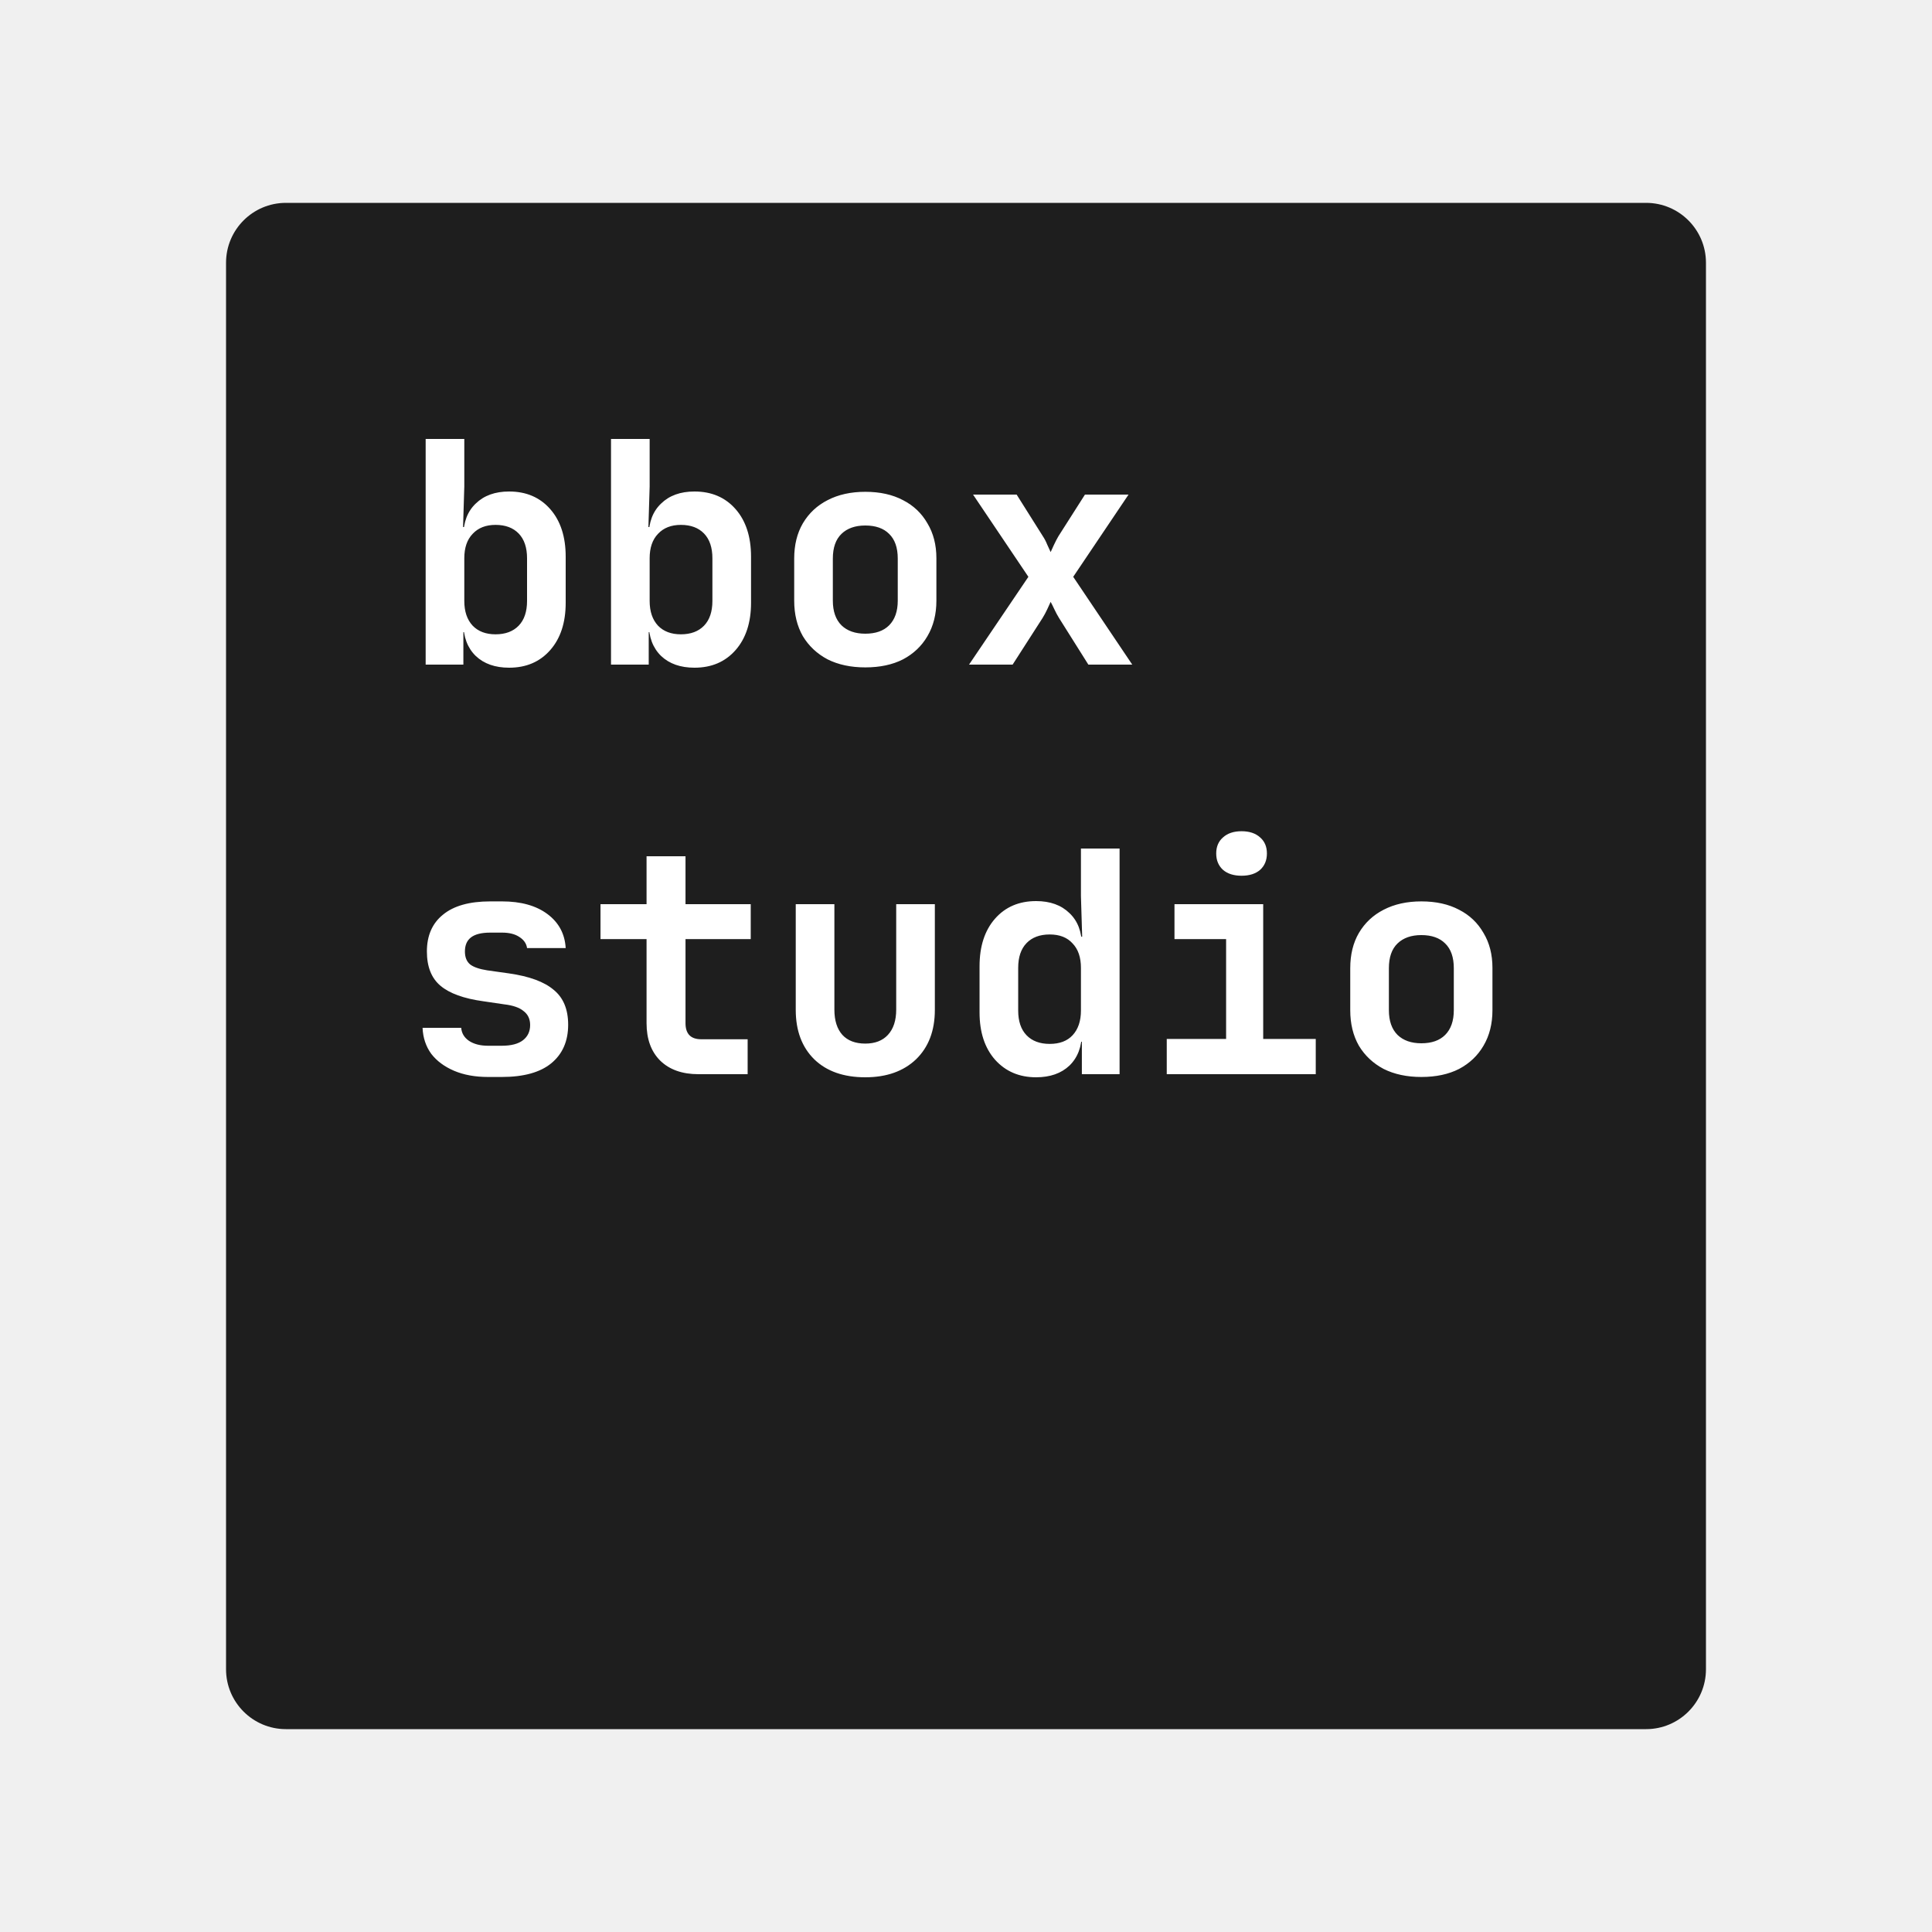
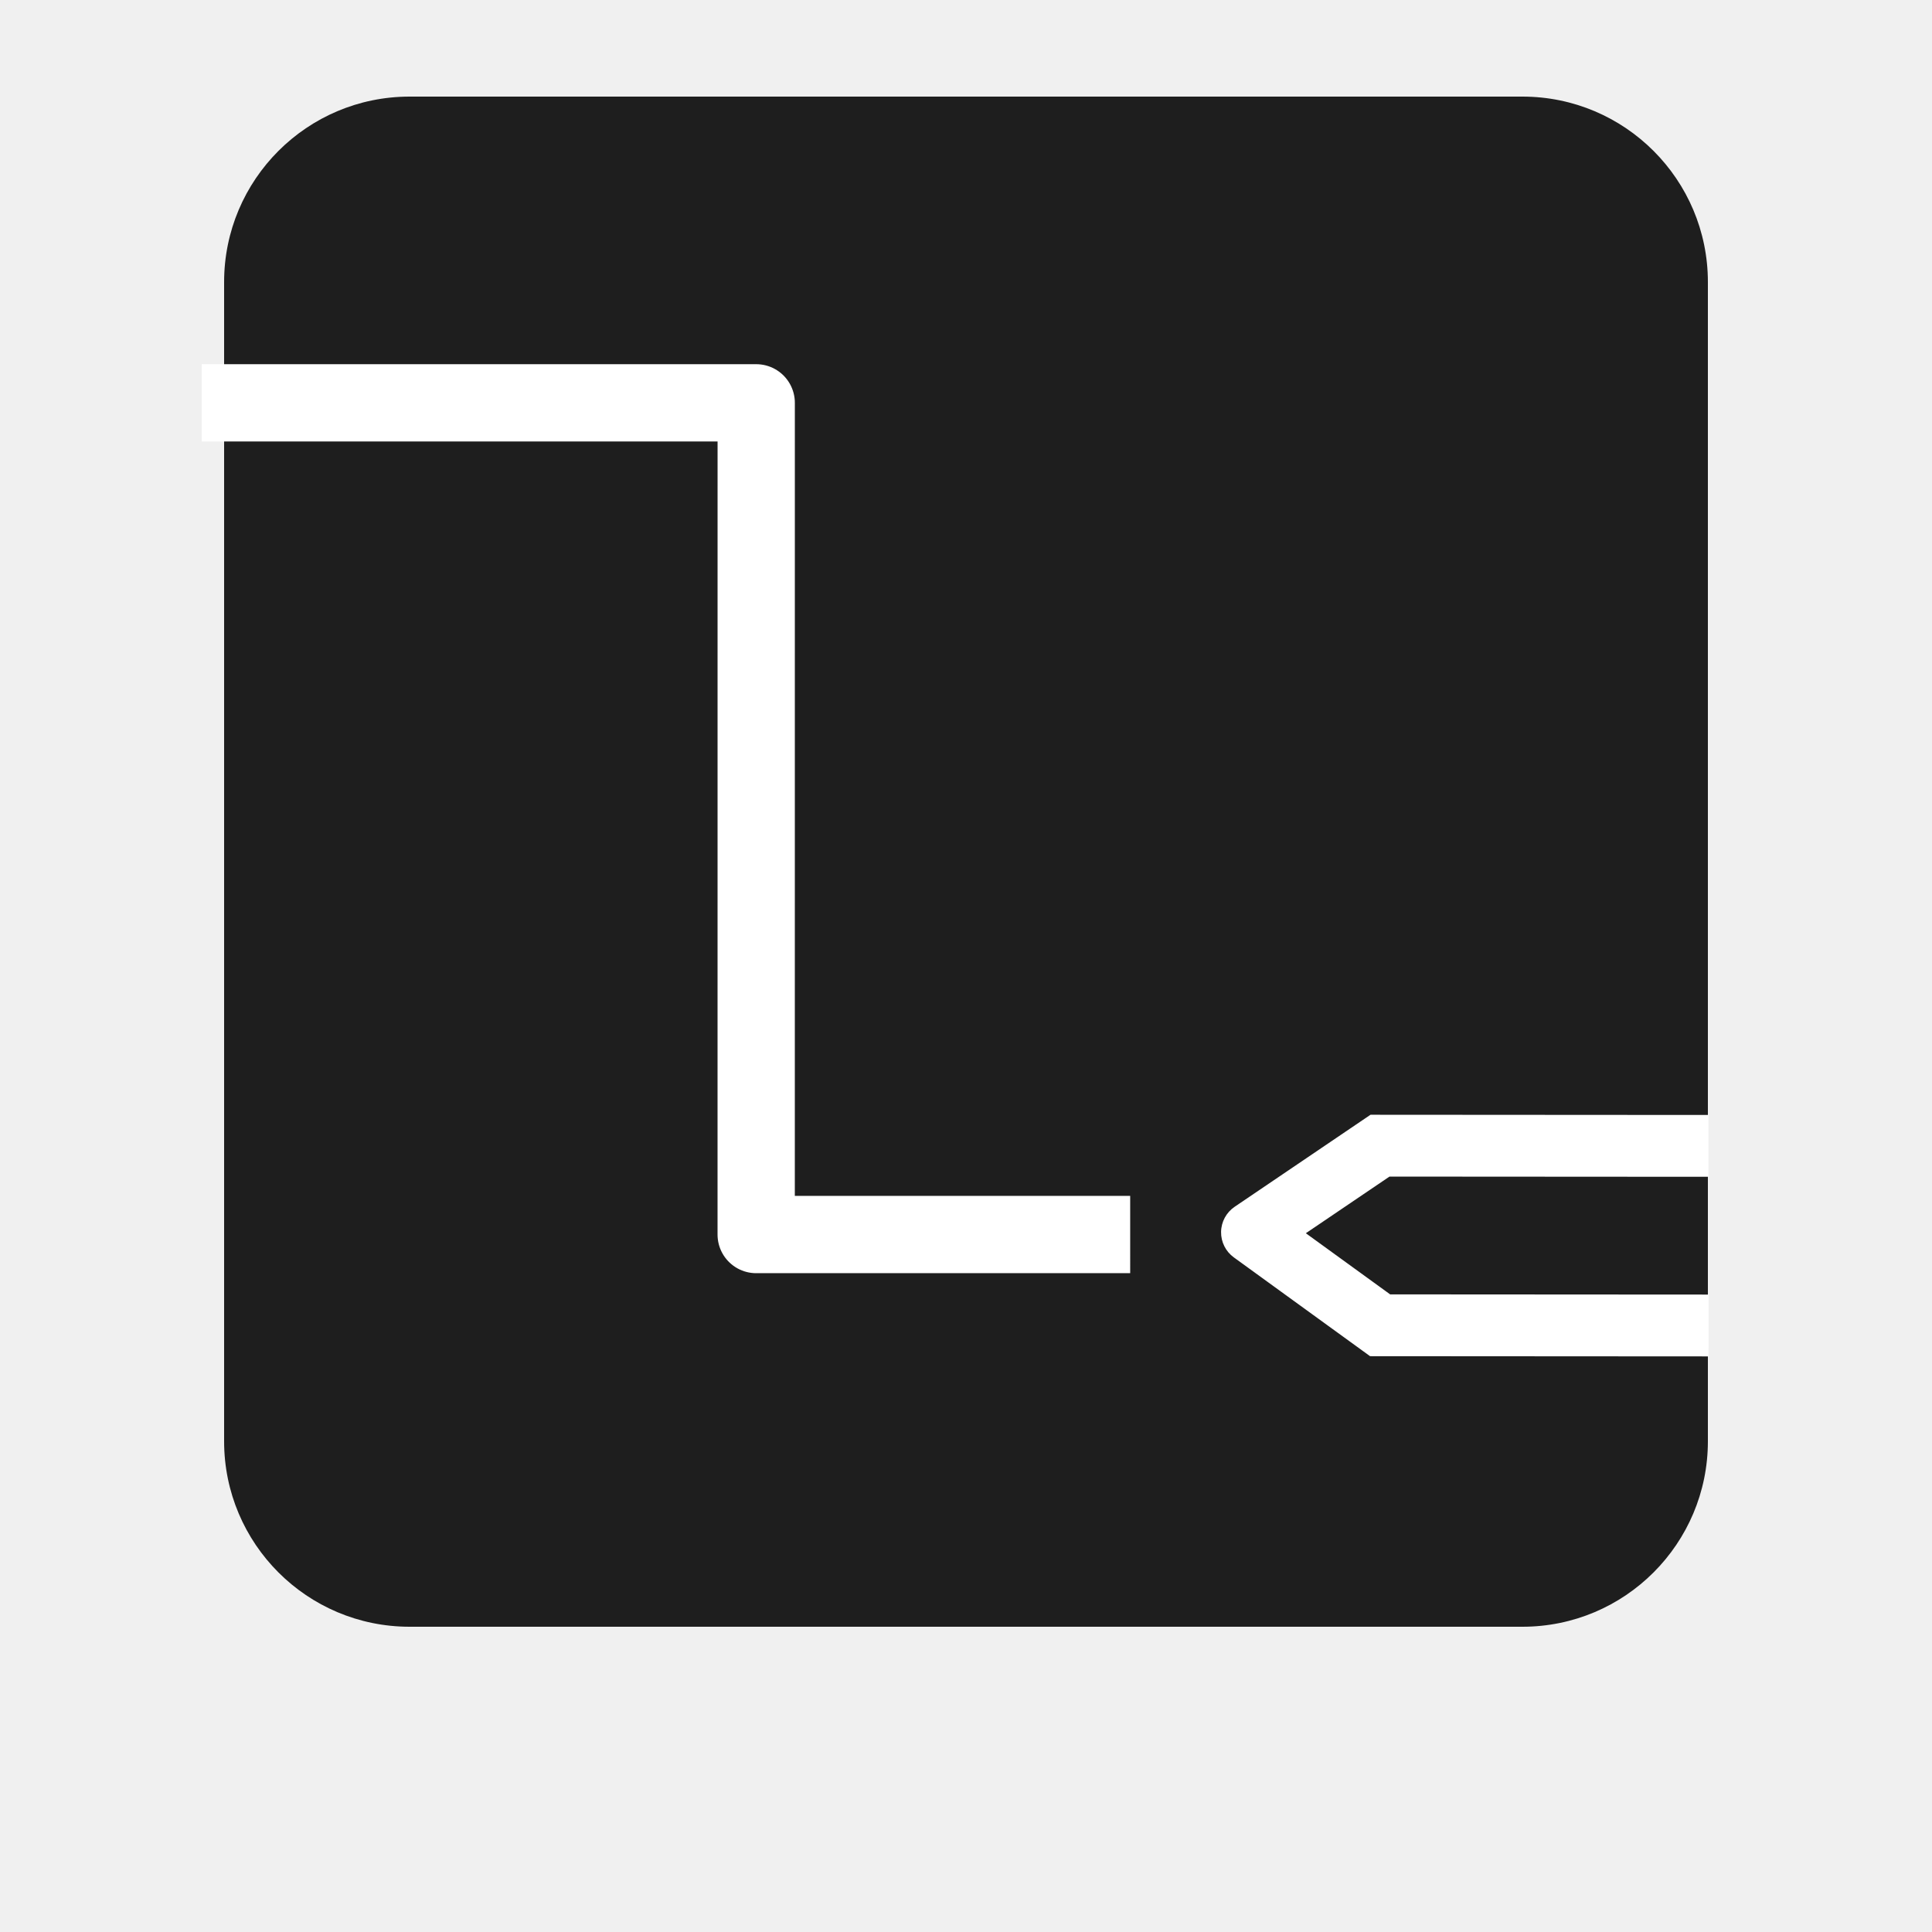
<svg xmlns="http://www.w3.org/2000/svg" width="500" height="500" viewBox="0 0 500 500" fill="none">
-   <rect x="58.5" y="52.5" width="383" height="395" rx="15.5" fill="#1E1E1E" />
-   <path d="M131.76 172.8C128.133 172.8 125.253 171.787 123.12 169.76C120.987 167.68 119.92 164.853 119.92 161.28L122.16 163.6H119.92V172H110.16V113.6H120.16V125.92L119.84 136.4H122.16L119.92 138.72C119.92 135.147 120.987 132.347 123.12 130.32C125.253 128.24 128.133 127.2 131.76 127.2C136.187 127.2 139.733 128.72 142.4 131.76C145.067 134.8 146.4 138.907 146.4 144.08V156C146.4 161.12 145.067 165.2 142.4 168.24C139.733 171.28 136.187 172.8 131.76 172.8ZM128.24 164.16C130.8 164.16 132.8 163.413 134.24 161.92C135.68 160.427 136.4 158.293 136.4 155.52V144.48C136.4 141.707 135.68 139.573 134.24 138.08C132.8 136.587 130.8 135.84 128.24 135.84C125.733 135.84 123.76 136.613 122.32 138.16C120.88 139.653 120.16 141.76 120.16 144.48V155.52C120.16 158.24 120.88 160.373 122.32 161.92C123.76 163.413 125.733 164.16 128.24 164.16ZM179.729 172.8C176.102 172.8 173.222 171.787 171.089 169.76C168.955 167.68 167.889 164.853 167.889 161.28L170.129 163.6H167.889V172H158.129V113.6H168.129V125.92L167.809 136.4H170.129L167.889 138.72C167.889 135.147 168.955 132.347 171.089 130.32C173.222 128.24 176.102 127.2 179.729 127.2C184.155 127.2 187.702 128.72 190.369 131.76C193.035 134.8 194.369 138.907 194.369 144.08V156C194.369 161.12 193.035 165.2 190.369 168.24C187.702 171.28 184.155 172.8 179.729 172.8ZM176.209 164.16C178.769 164.16 180.769 163.413 182.209 161.92C183.649 160.427 184.369 158.293 184.369 155.52V144.48C184.369 141.707 183.649 139.573 182.209 138.08C180.769 136.587 178.769 135.84 176.209 135.84C173.702 135.84 171.729 136.613 170.289 138.16C168.849 139.653 168.129 141.76 168.129 144.48V155.52C168.129 158.24 168.849 160.373 170.289 161.92C171.729 163.413 173.702 164.16 176.209 164.16ZM223.938 172.72C220.204 172.72 216.951 172.027 214.178 170.64C211.458 169.2 209.324 167.2 207.778 164.64C206.284 162.027 205.538 158.96 205.538 155.44V144.56C205.538 141.04 206.284 138 207.778 135.44C209.324 132.827 211.458 130.827 214.178 129.44C216.951 128 220.204 127.28 223.938 127.28C227.724 127.28 230.978 128 233.698 129.44C236.418 130.827 238.524 132.827 240.018 135.44C241.564 138 242.338 141.013 242.338 144.48V155.44C242.338 158.96 241.564 162.027 240.018 164.64C238.524 167.2 236.418 169.2 233.698 170.64C230.978 172.027 227.724 172.72 223.938 172.72ZM223.938 164C226.604 164 228.658 163.28 230.098 161.84C231.591 160.347 232.338 158.213 232.338 155.44V144.56C232.338 141.733 231.591 139.6 230.098 138.16C228.658 136.72 226.604 136 223.938 136C221.324 136 219.271 136.72 217.778 138.16C216.284 139.6 215.538 141.733 215.538 144.56V155.44C215.538 158.213 216.284 160.347 217.778 161.84C219.271 163.28 221.324 164 223.938 164ZM250.786 172L266.146 149.28L251.826 128H263.106L269.906 138.8C270.333 139.44 270.706 140.16 271.026 140.96C271.4 141.76 271.693 142.4 271.906 142.88C272.12 142.4 272.413 141.76 272.786 140.96C273.16 140.16 273.533 139.44 273.906 138.8L280.786 128H292.066L277.746 149.28L293.026 172H281.666L274.066 159.92C273.64 159.227 273.24 158.48 272.866 157.68C272.493 156.88 272.173 156.24 271.906 155.76C271.693 156.24 271.4 156.88 271.026 157.68C270.653 158.48 270.253 159.227 269.826 159.92L262.066 172H250.786ZM126.32 278.72C122.96 278.72 120.027 278.187 117.52 277.12C115.013 276.053 113.04 274.587 111.6 272.72C110.213 270.8 109.467 268.56 109.36 266H119.36C119.467 267.387 120.133 268.507 121.36 269.36C122.64 270.213 124.293 270.64 126.32 270.64H129.84C132.293 270.64 134.133 270.16 135.36 269.2C136.587 268.24 137.2 266.933 137.2 265.28C137.2 263.733 136.64 262.533 135.52 261.68C134.453 260.773 132.773 260.187 130.48 259.92L125.04 259.12C120.027 258.427 116.347 257.093 114 255.12C111.653 253.147 110.48 250.187 110.48 246.24C110.48 242.133 111.867 238.96 114.64 236.72C117.413 234.427 121.493 233.28 126.88 233.28H129.92C134.827 233.28 138.747 234.373 141.68 236.56C144.613 238.747 146.187 241.68 146.4 245.36H136.4C136.24 244.187 135.573 243.227 134.4 242.48C133.28 241.733 131.787 241.36 129.92 241.36H126.88C124.587 241.36 122.907 241.787 121.84 242.64C120.827 243.44 120.32 244.64 120.32 246.24C120.32 247.733 120.773 248.853 121.68 249.6C122.587 250.293 124.053 250.8 126.08 251.12L131.76 251.92C136.987 252.667 140.827 254.08 143.28 256.16C145.787 258.187 147.04 261.2 147.04 265.2C147.04 269.467 145.573 272.8 142.64 275.2C139.76 277.547 135.493 278.72 129.84 278.72H126.32ZM180.769 278C176.555 278 173.249 276.827 170.849 274.48C168.502 272.133 167.329 268.907 167.329 264.8V243.04H155.409V234H167.329V221.6H177.409V234H194.289V243.04H177.409V264.8C177.409 267.573 178.769 268.96 181.489 268.96H193.489V278H180.769ZM223.938 278.8C218.338 278.8 213.938 277.253 210.738 274.16C207.538 271.013 205.938 266.747 205.938 261.36V234H215.938V261.28C215.938 264.107 216.631 266.293 218.018 267.84C219.404 269.333 221.378 270.08 223.938 270.08C226.444 270.08 228.391 269.333 229.778 267.84C231.218 266.293 231.938 264.107 231.938 261.28V234H241.938V261.36C241.938 266.747 240.311 271.013 237.058 274.16C233.804 277.253 229.431 278.8 223.938 278.8ZM268.146 278.8C263.773 278.8 260.226 277.28 257.506 274.24C254.84 271.2 253.506 267.12 253.506 262V250.08C253.506 244.907 254.84 240.8 257.506 237.76C260.173 234.72 263.72 233.2 268.146 233.2C271.773 233.2 274.653 234.24 276.786 236.32C278.92 238.347 279.986 241.147 279.986 244.72L277.746 242.4H280.066L279.746 231.92V219.6H289.746V278H279.986V269.6H277.746L279.986 267.28C279.986 270.853 278.92 273.68 276.786 275.76C274.653 277.787 271.773 278.8 268.146 278.8ZM271.666 270.16C274.226 270.16 276.2 269.413 277.586 267.92C279.026 266.373 279.746 264.24 279.746 261.52V250.48C279.746 247.76 279.026 245.653 277.586 244.16C276.2 242.613 274.226 241.84 271.666 241.84C269.106 241.84 267.106 242.587 265.666 244.08C264.226 245.573 263.506 247.707 263.506 250.48V261.52C263.506 264.293 264.226 266.427 265.666 267.92C267.106 269.413 269.106 270.16 271.666 270.16ZM301.955 278V268.88H317.315V243.04H303.955V234H326.915V268.88H340.515V278H301.955ZM321.315 226.64C319.288 226.64 317.688 226.133 316.515 225.12C315.342 224.053 314.755 222.64 314.755 220.88C314.755 219.12 315.342 217.733 316.515 216.72C317.688 215.653 319.288 215.12 321.315 215.12C323.342 215.12 324.942 215.653 326.115 216.72C327.288 217.733 327.875 219.12 327.875 220.88C327.875 222.64 327.288 224.053 326.115 225.12C324.942 226.133 323.342 226.64 321.315 226.64ZM367.844 278.72C364.11 278.72 360.857 278.027 358.084 276.64C355.364 275.2 353.23 273.2 351.684 270.64C350.19 268.027 349.444 264.96 349.444 261.44V250.56C349.444 247.04 350.19 244 351.684 241.44C353.23 238.827 355.364 236.827 358.084 235.44C360.857 234 364.11 233.28 367.844 233.28C371.63 233.28 374.884 234 377.604 235.44C380.324 236.827 382.43 238.827 383.924 241.44C385.47 244 386.244 247.013 386.244 250.48V261.44C386.244 264.96 385.47 268.027 383.924 270.64C382.43 273.2 380.324 275.2 377.604 276.64C374.884 278.027 371.63 278.72 367.844 278.72ZM367.844 270C370.51 270 372.564 269.28 374.004 267.84C375.497 266.347 376.244 264.213 376.244 261.44V250.56C376.244 247.733 375.497 245.6 374.004 244.16C372.564 242.72 370.51 242 367.844 242C365.23 242 363.177 242.72 361.684 244.16C360.19 245.6 359.444 247.733 359.444 250.56V261.44C359.444 264.213 360.19 266.347 361.684 267.84C363.177 269.28 365.23 270 367.844 270Z" fill="white" />
+   <rect x="58" y="25" width="384" height="396" rx="48" fill="#1E1E1E" />
+   <path d="M52.207 104.259L195.707 104.253L195.699 319.5L292.491 319.496" stroke="white" stroke-width="20" stroke-linejoin="round" />
+   <path d="M324.013 318.937L319.527 312.313C317.367 313.776 316.056 316.2 316.014 318.808C315.972 321.417 317.205 323.882 319.316 325.413L324.013 318.937ZM357.17 342.982L352.473 349.458L354.572 350.98L357.165 350.982L357.17 342.982ZM357.141 296.5L357.146 288.5L354.689 288.498L352.655 289.876L357.141 296.5ZM442.171 343.034L442.176 335.034L357.175 334.982L357.17 342.982L357.165 350.982L442.166 351.034L442.171 343.034ZM357.17 342.982L361.866 336.505L328.71 312.46L324.013 318.937L319.316 325.413L352.473 349.458L357.17 342.982ZM324.013 318.937L328.499 325.561L361.627 303.124L357.141 296.5L352.655 289.876L319.527 312.313L324.013 318.937ZM357.141 296.5L357.136 304.5L442.138 304.553L442.143 296.553L442.148 288.553L357.146 288.5L357.141 296.5Z" fill="white" />
</svg>
